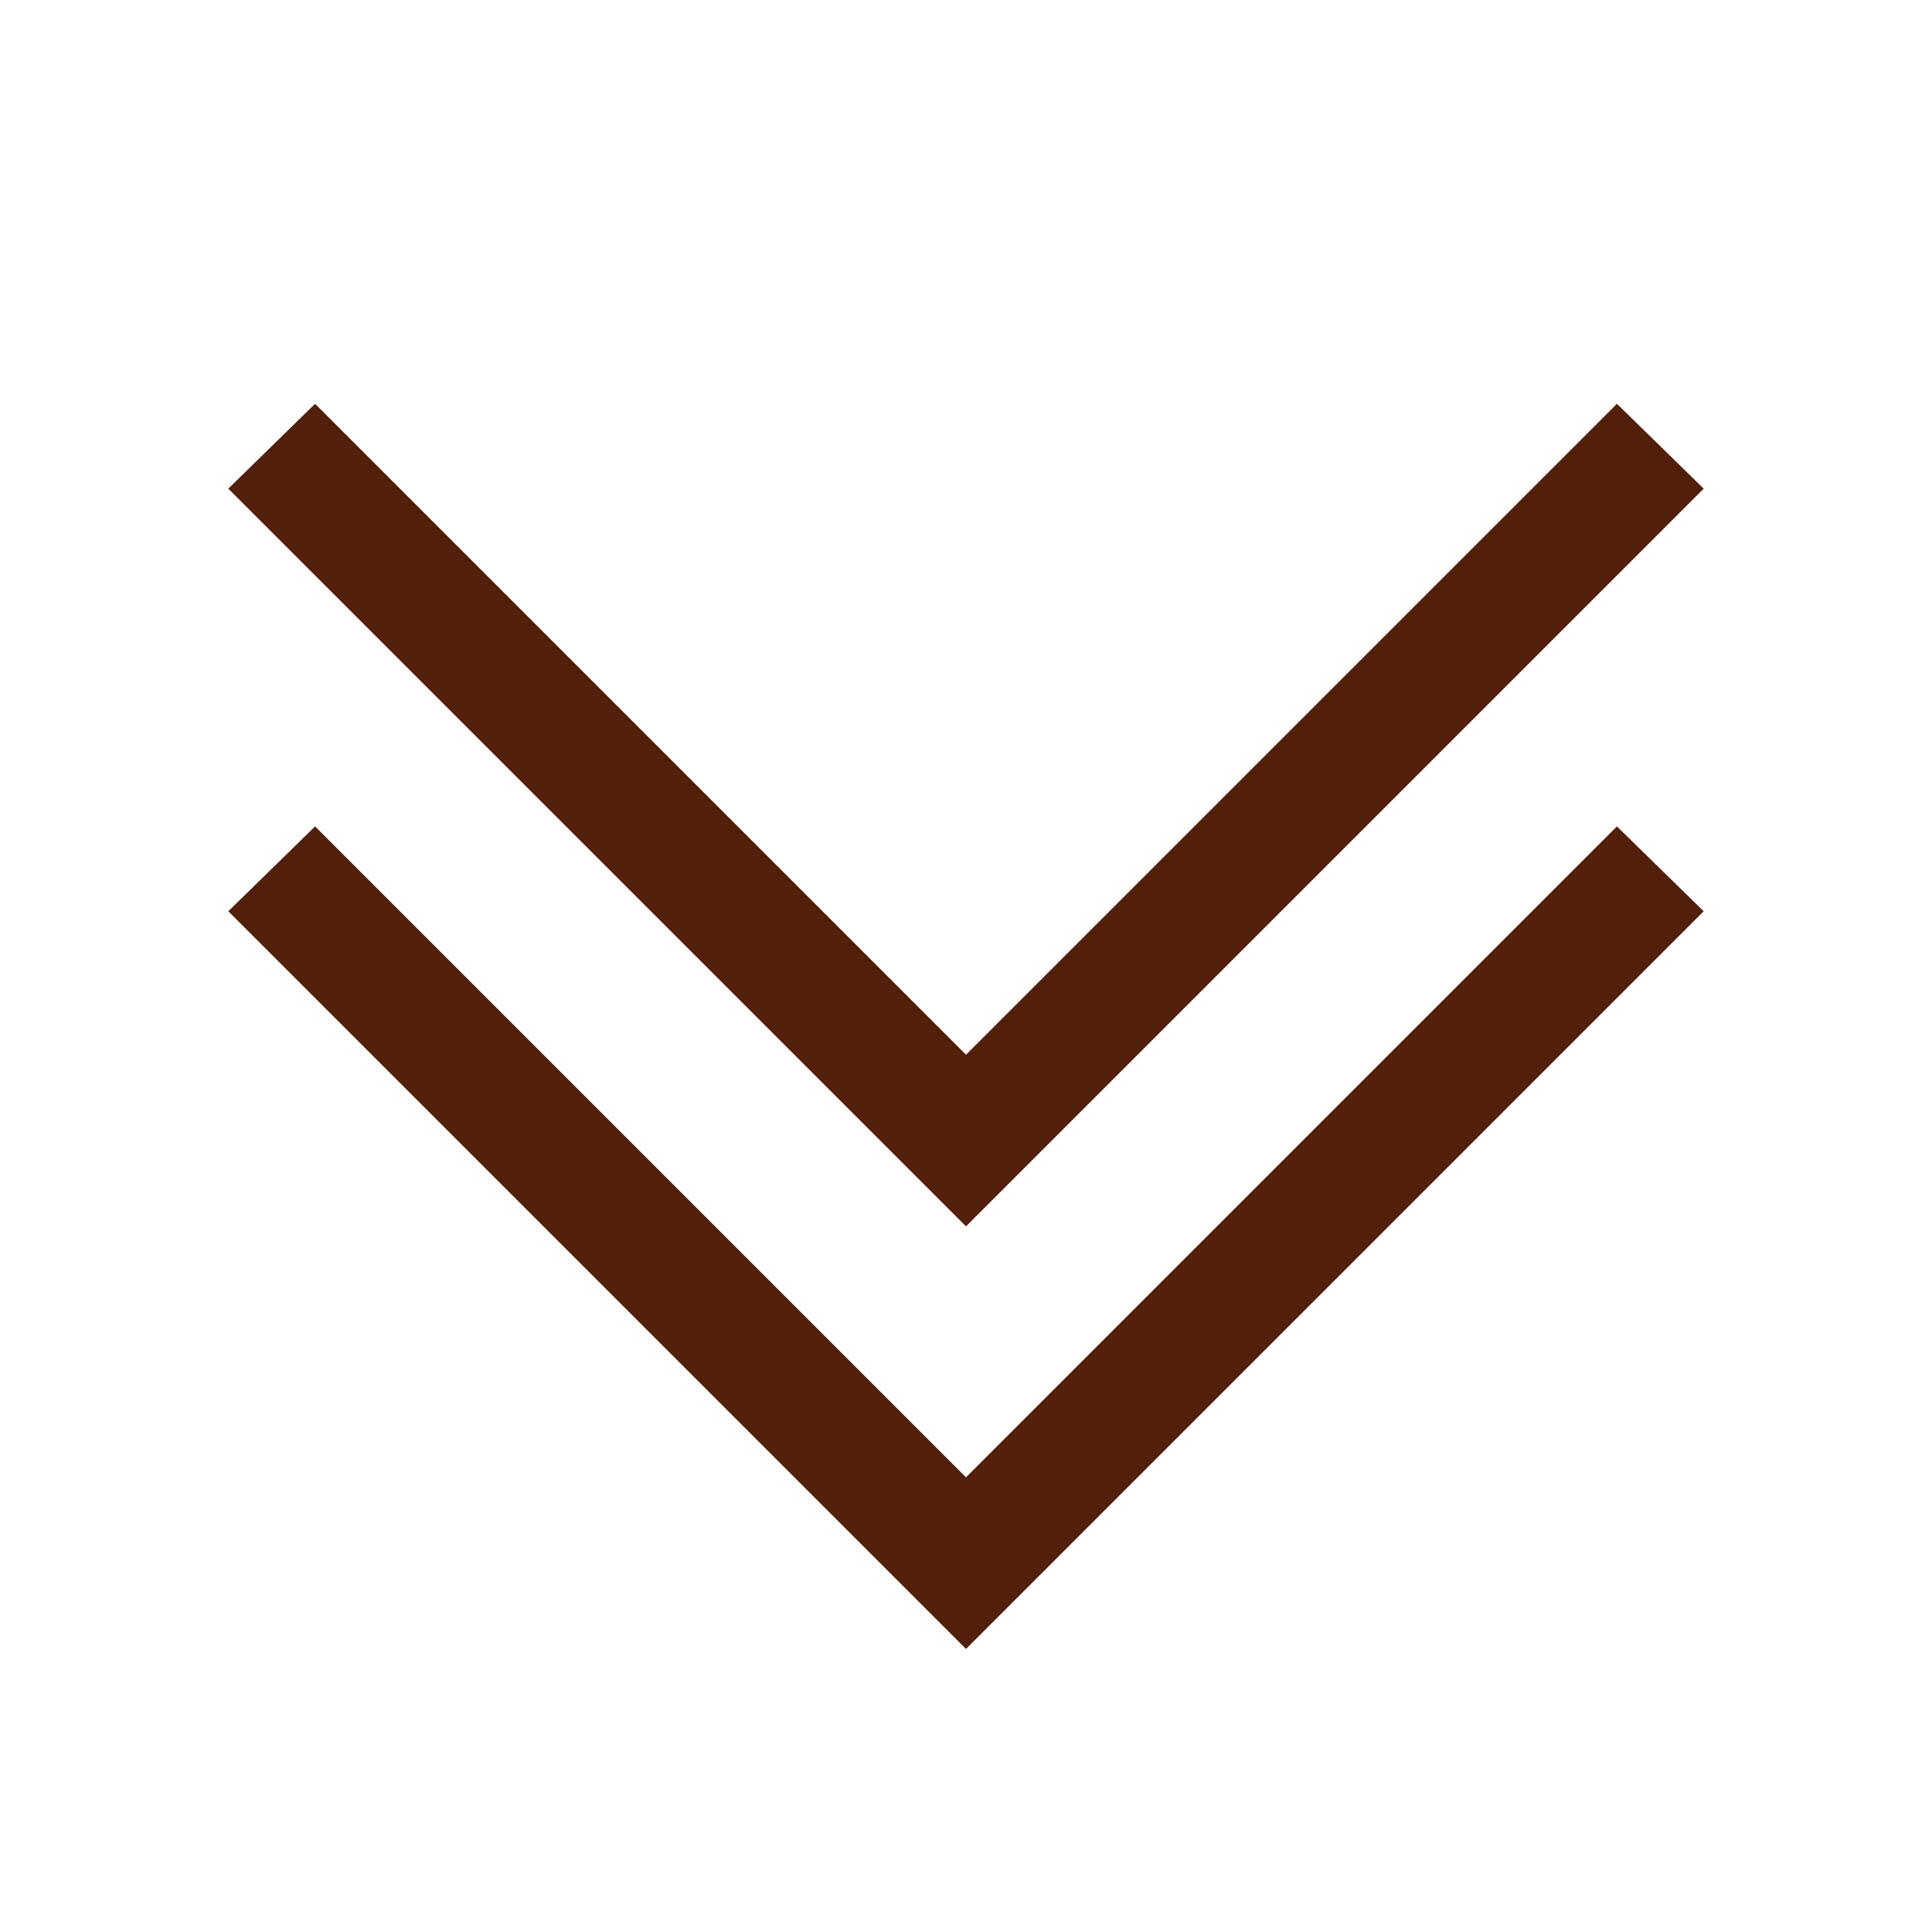
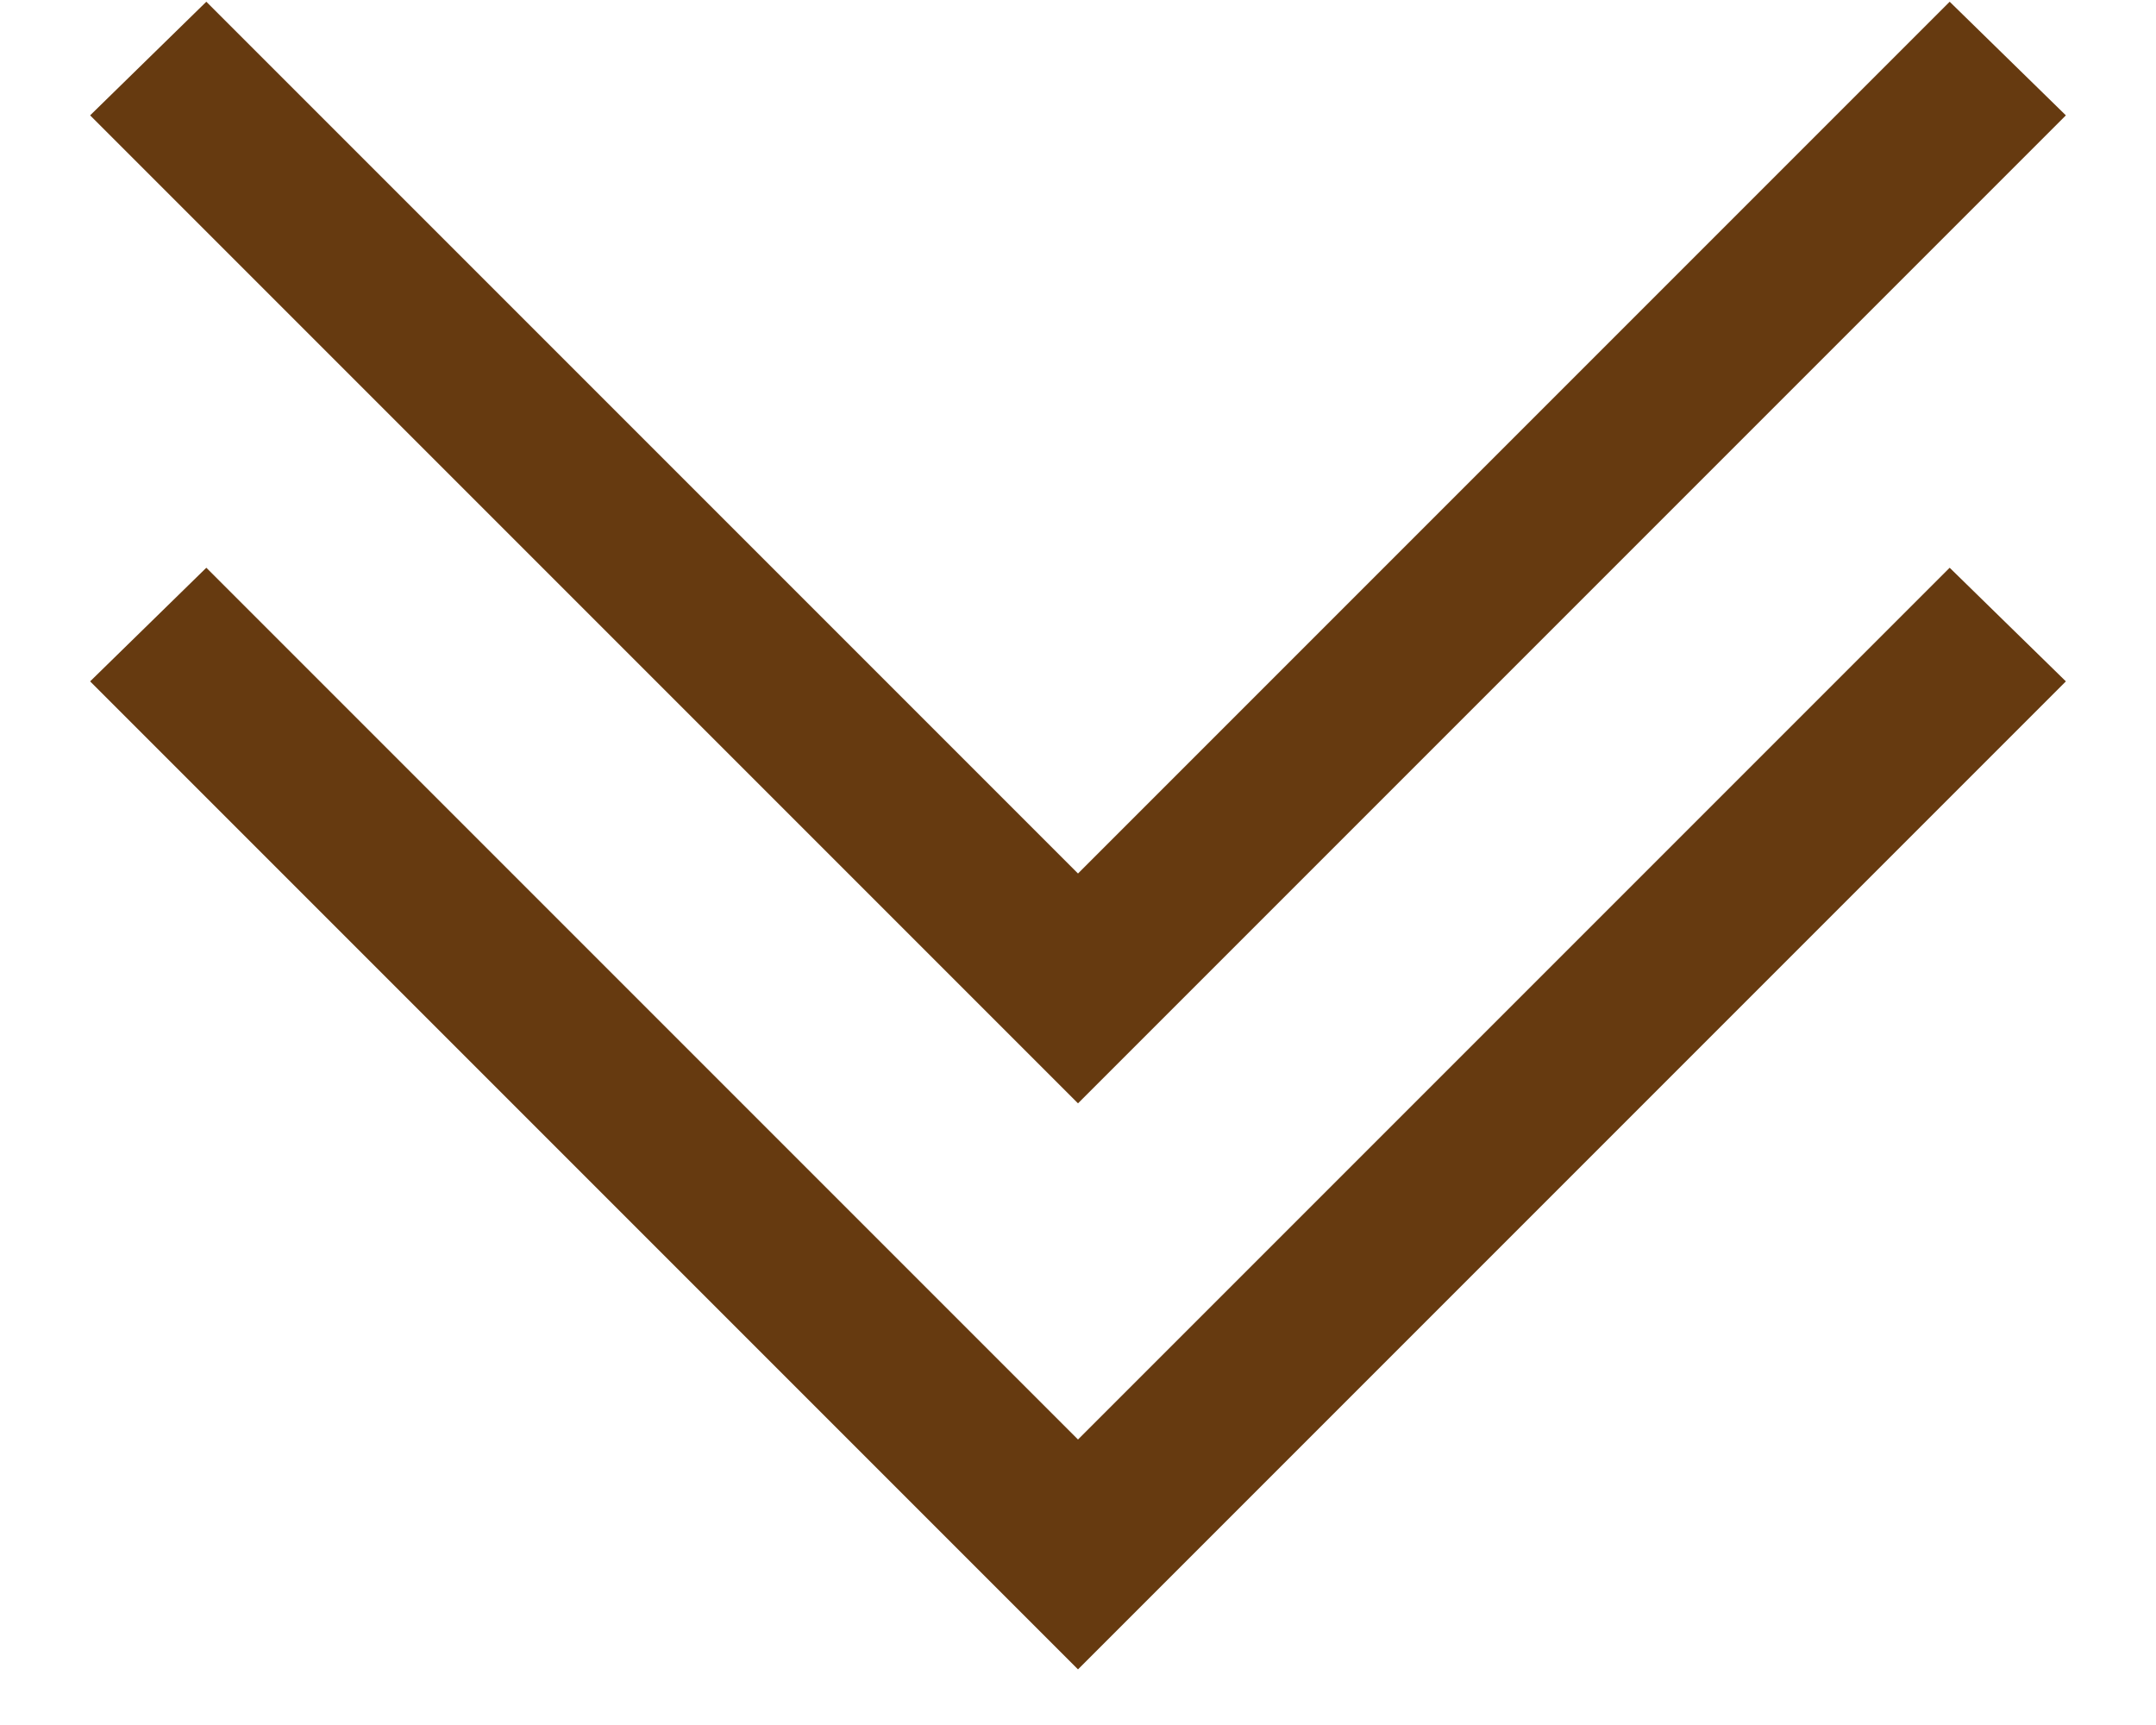
- <svg xmlns="http://www.w3.org/2000/svg" width="24" height="24" viewBox="0 0 24 24" fill="none">
-   <path d="M3.914 5.016L2.836 6.07L12 15.234L21.164 6.07L20.086 5.016L12 13.102L3.914 5.016ZM3.914 10.266L2.836 11.32L12 20.484L21.164 11.32L20.086 10.266L12 18.352L3.914 10.266Z" fill="#521F0B" />
+ <svg xmlns="http://www.w3.org/2000/svg" width="20" height="16" viewBox="0 0 20 16" fill="none">
+   <path d="M1.914 0.016L0.836 1.07L10 10.234L19.164 1.07L18.086 0.016L10 8.102L1.914 0.016ZM1.914 5.266L0.836 6.32L10 15.484L19.164 6.32L18.086 5.266L10 13.352L1.914 5.266Z" fill="#663A10" />
</svg>
